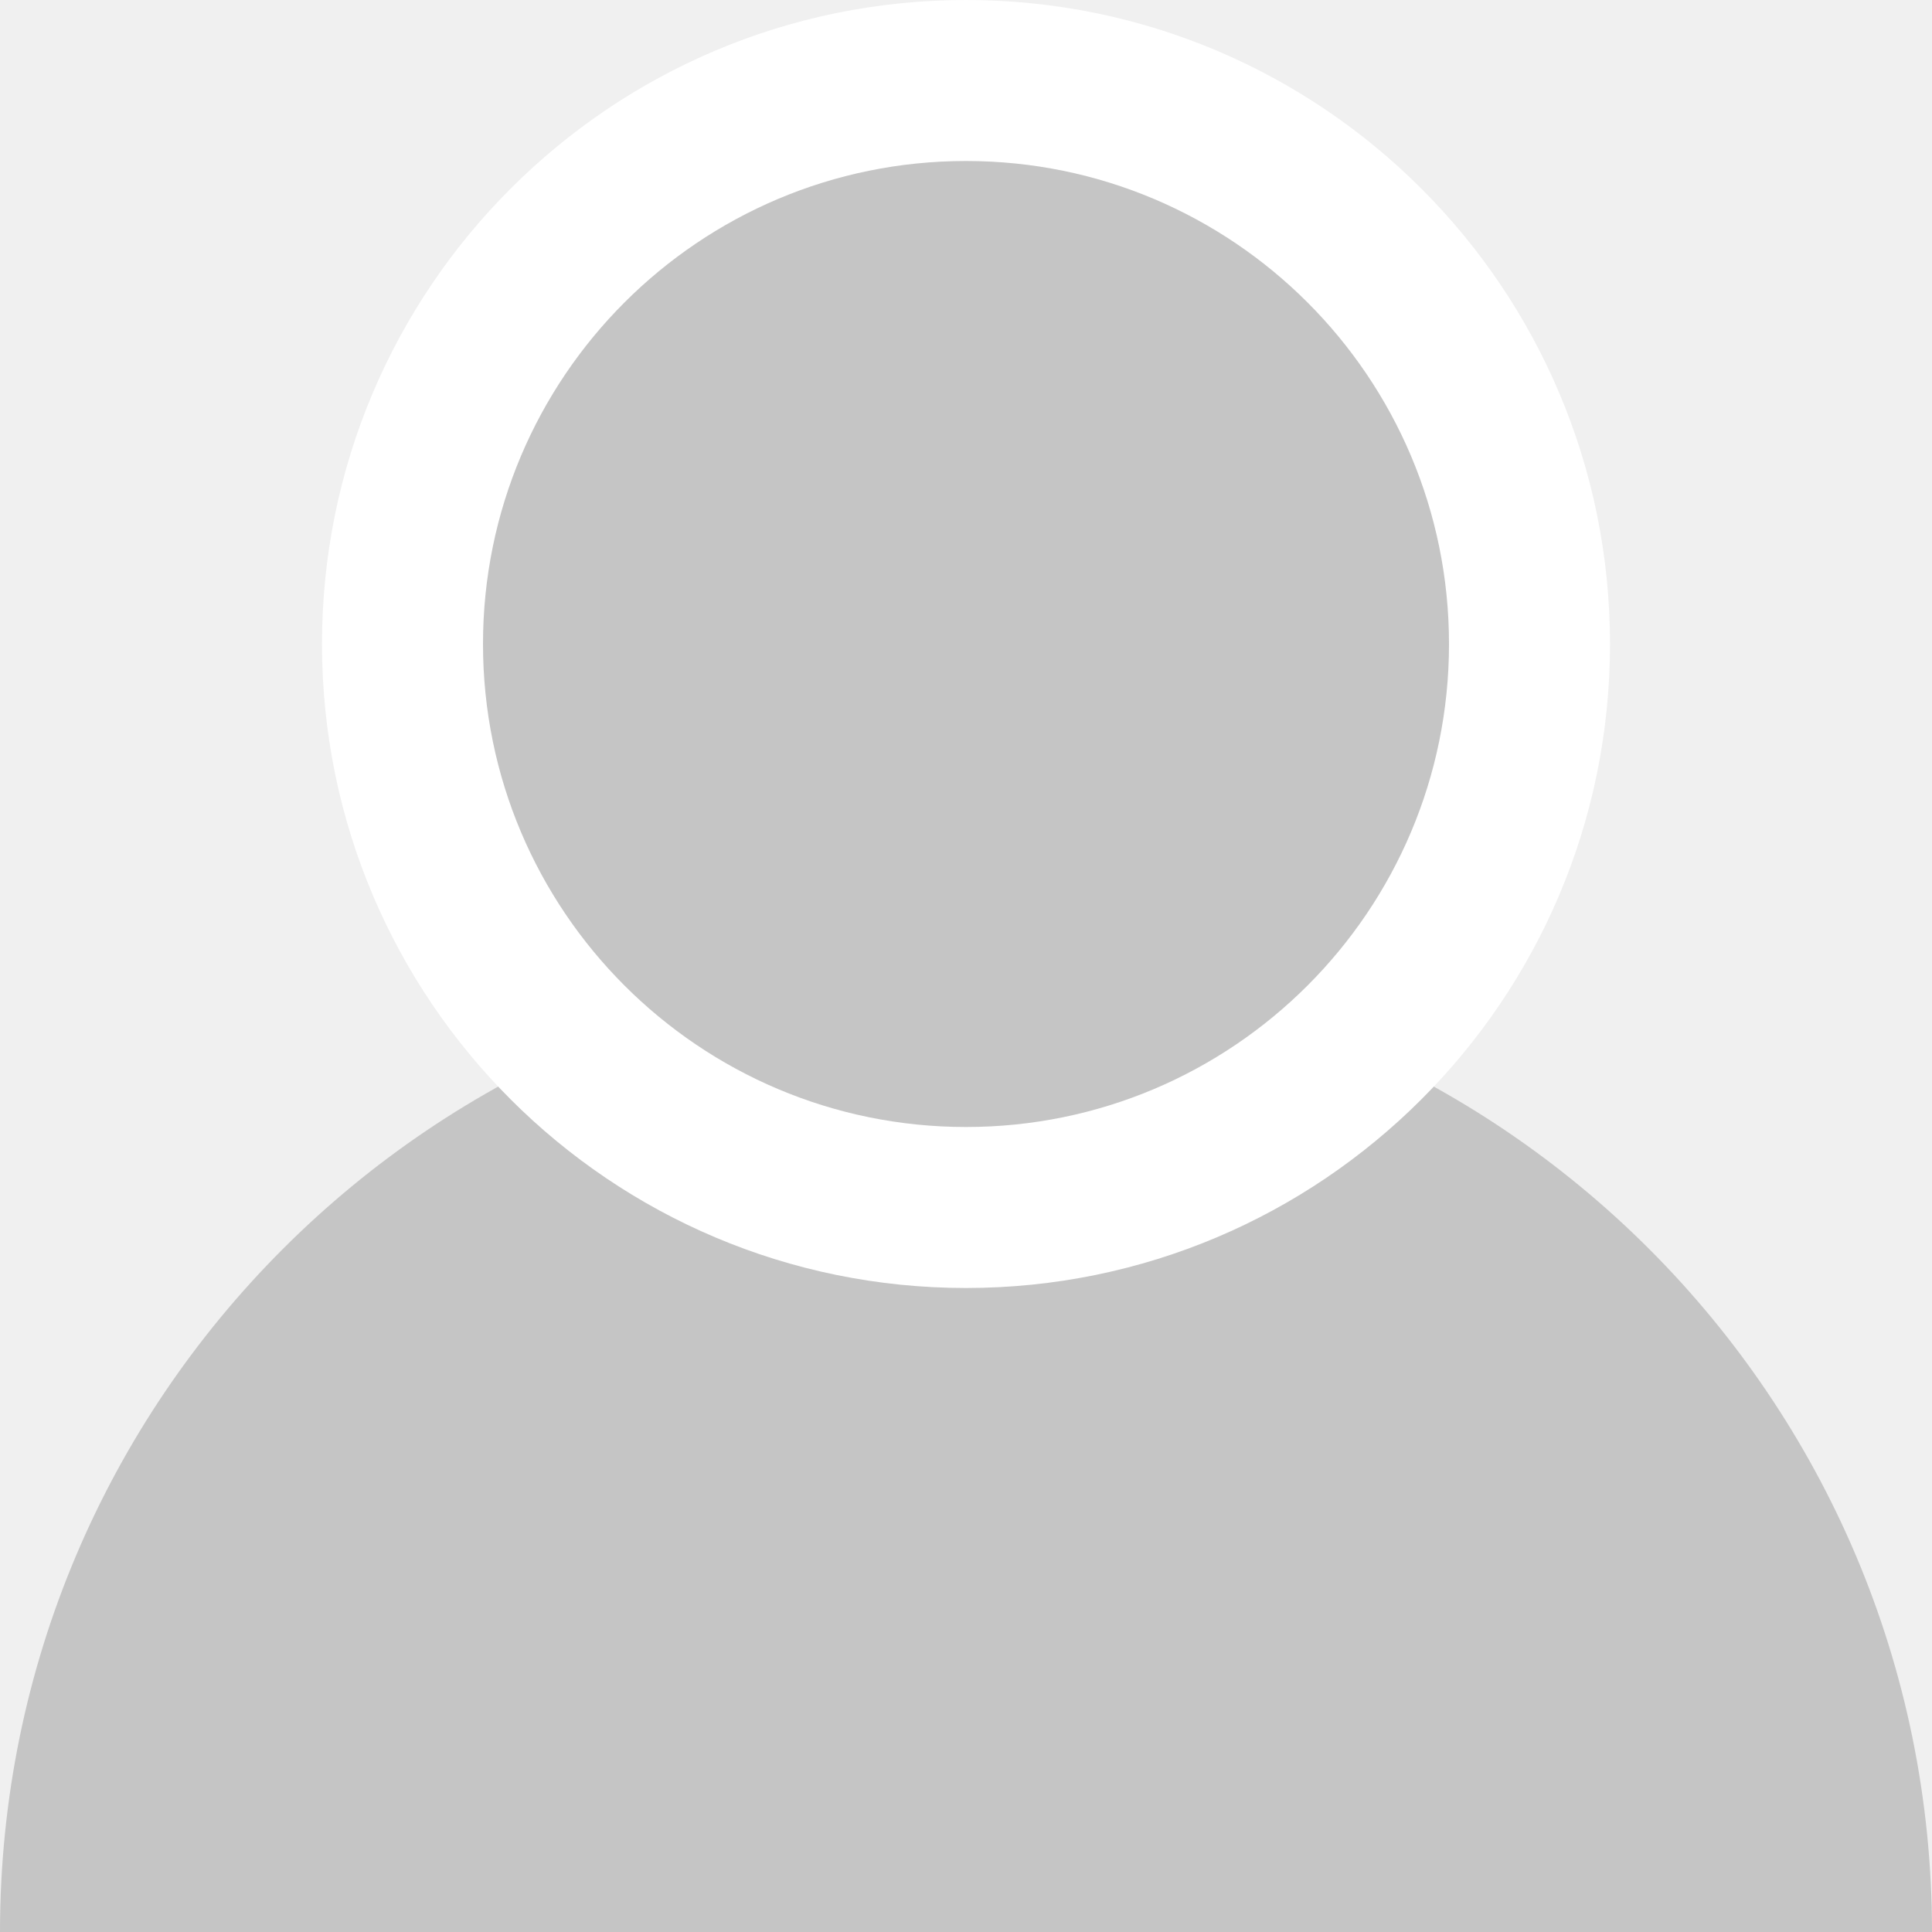
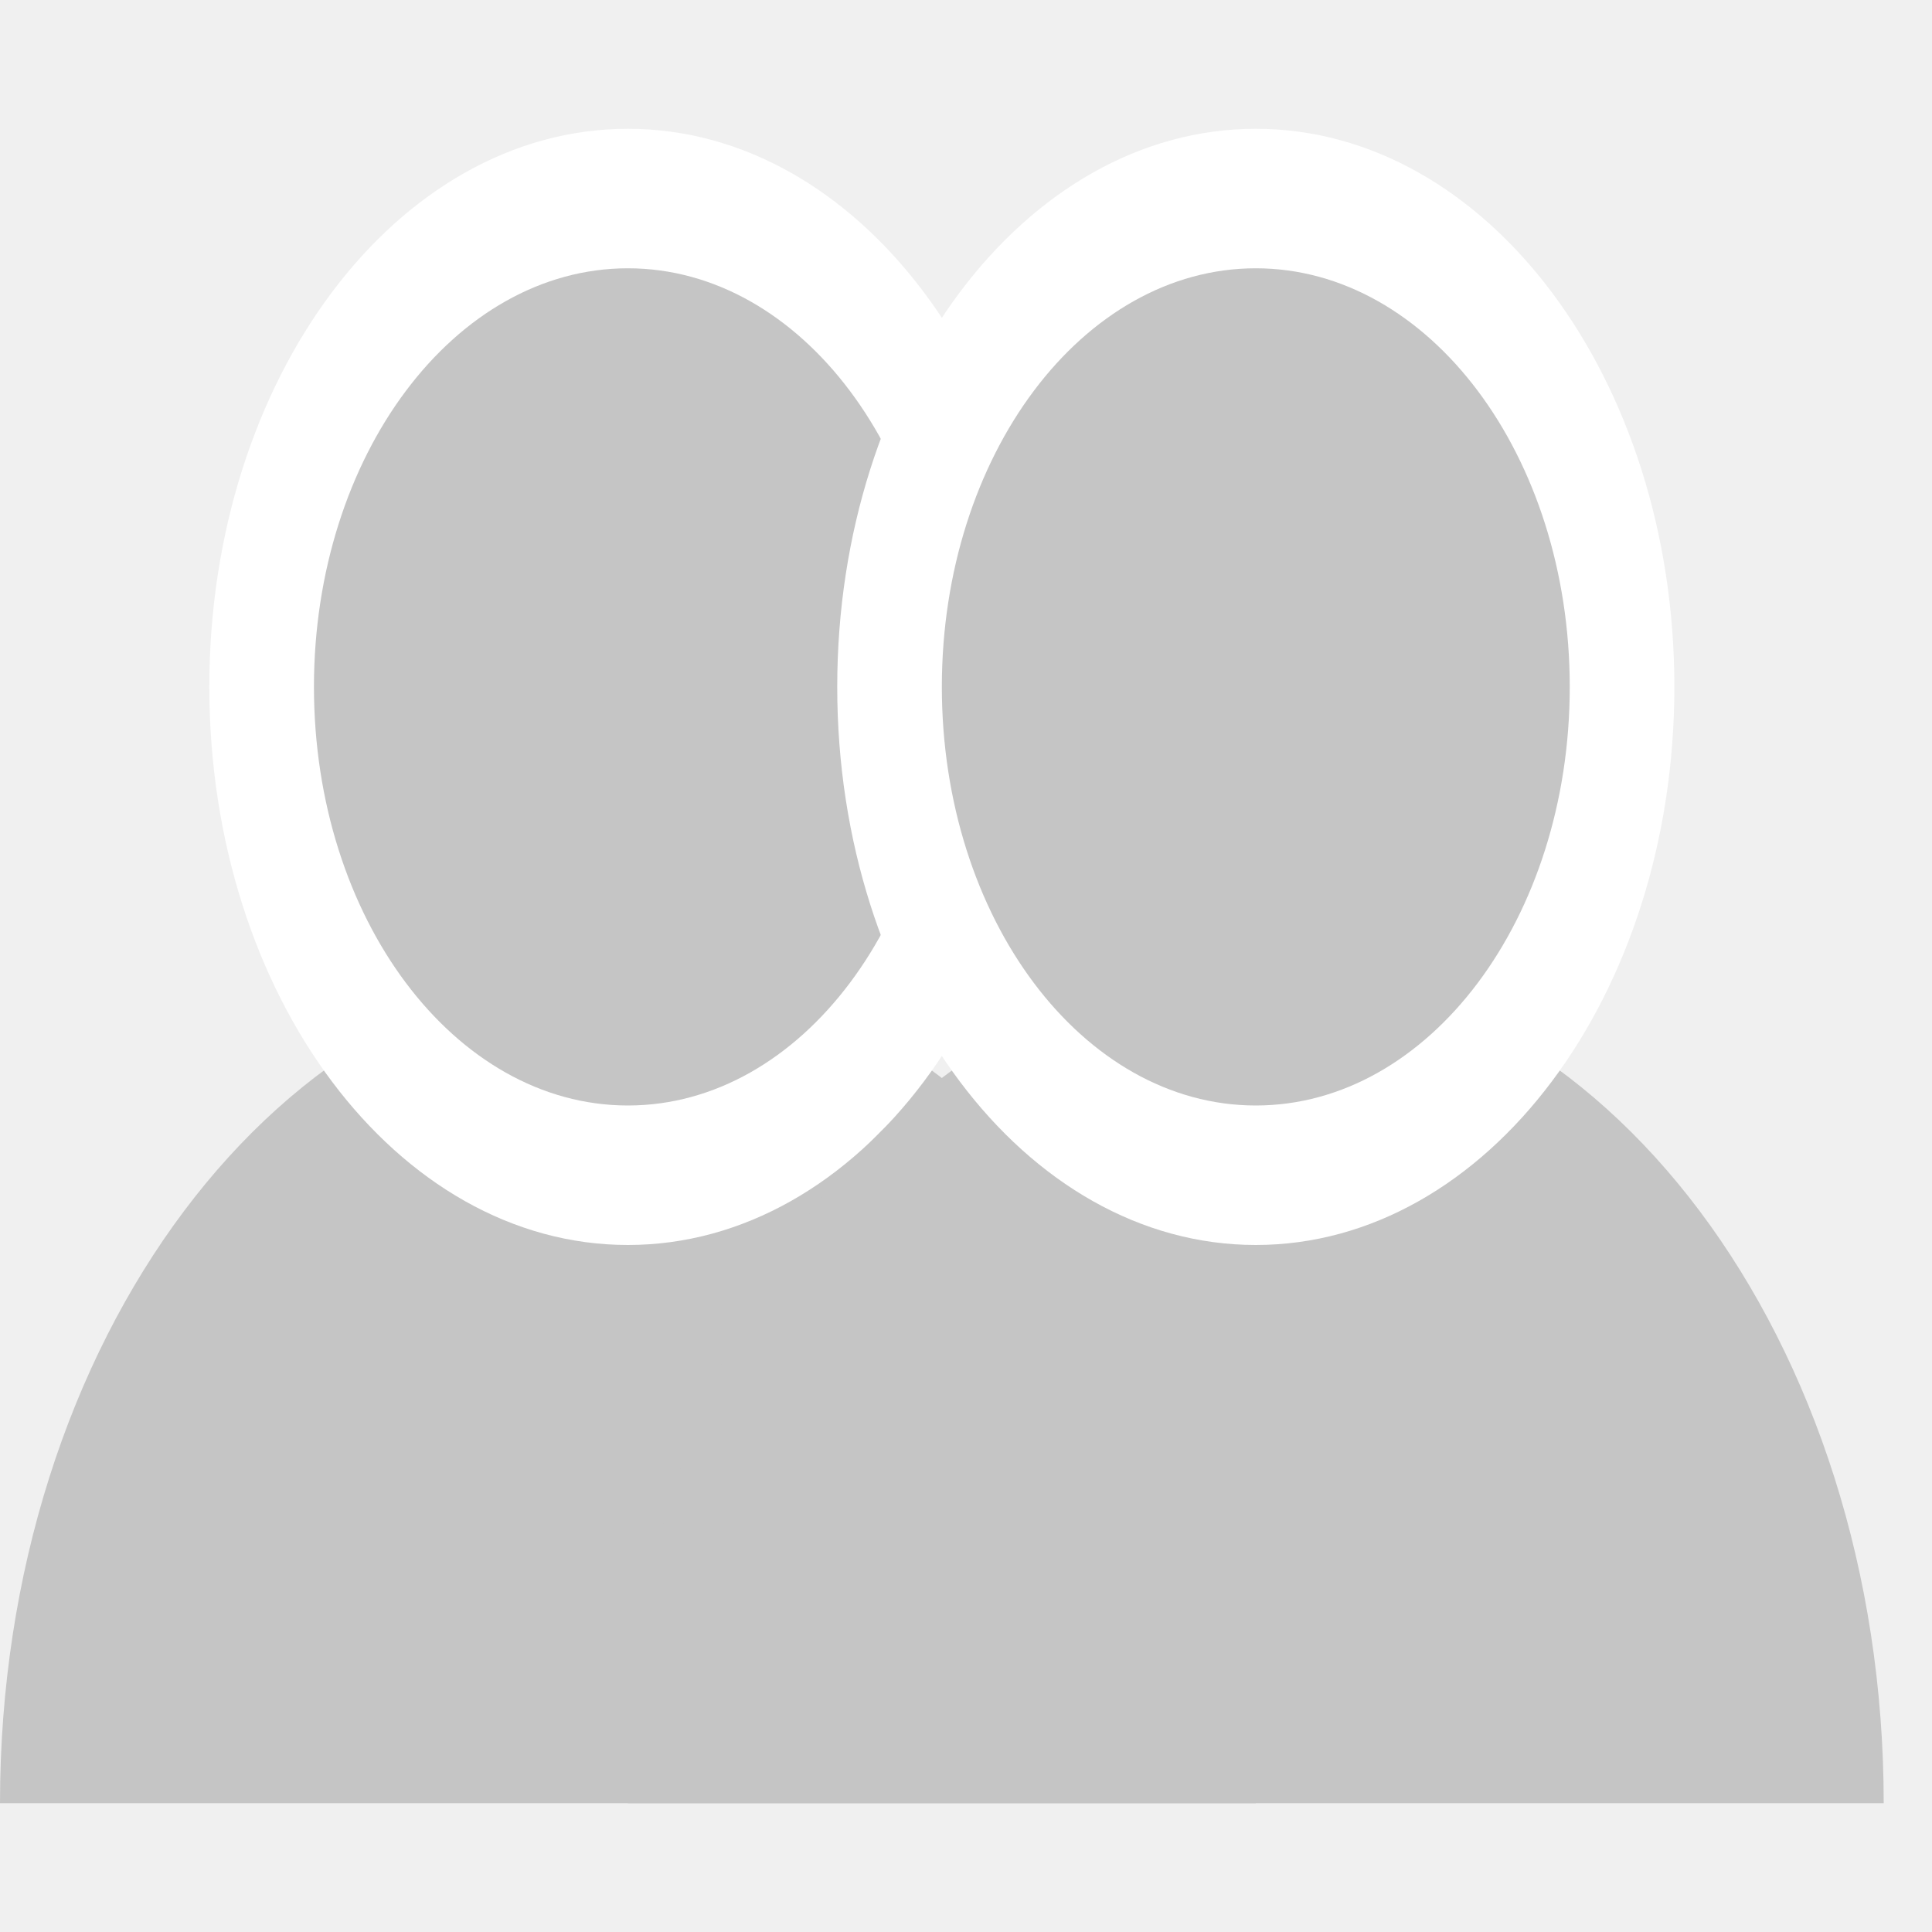
- <svg xmlns="http://www.w3.org/2000/svg" width="30" height="30" viewBox="0 0 12 12" fill="none">
-   <path d="M0 12C0 8.686 2.686 6 6 6V6C9.314 6 12 8.686 12 12V12H0V12Z" fill="#C5C5C5" />
-   <circle cx="6" cy="4" r="4" fill="white" />
-   <circle cx="6" cy="4" r="3" fill="#C5C5C5" />
+ <svg xmlns="http://www.w3.org/2000/svg" preserveAspectRatio="none" width="30" height="30" viewBox="0 -1 20 15" fill="none">
+   <path d="M0 13C0 9.41 2.91 6.5 6.5 6.5C10.09 6.5 13 9.41 13 13H0Z" fill="#C5C5C5" />
+   <circle cx="6.5" cy="4.333" r="4.333" fill="white" />
+   <circle cx="6.5" cy="4.333" r="3.25" fill="#C5C5C5" />
+   <path d="M6.5 13C6.5 9.41 9.41 6.5 13 6.5C16.59 6.5 19.5 9.41 19.5 13H6.5Z" fill="#C5C5C5" />
+   <circle cx="13" cy="4.333" r="4.333" fill="white" />
+   <circle cx="13" cy="4.333" r="3.25" fill="#C5C5C5" />
</svg>
